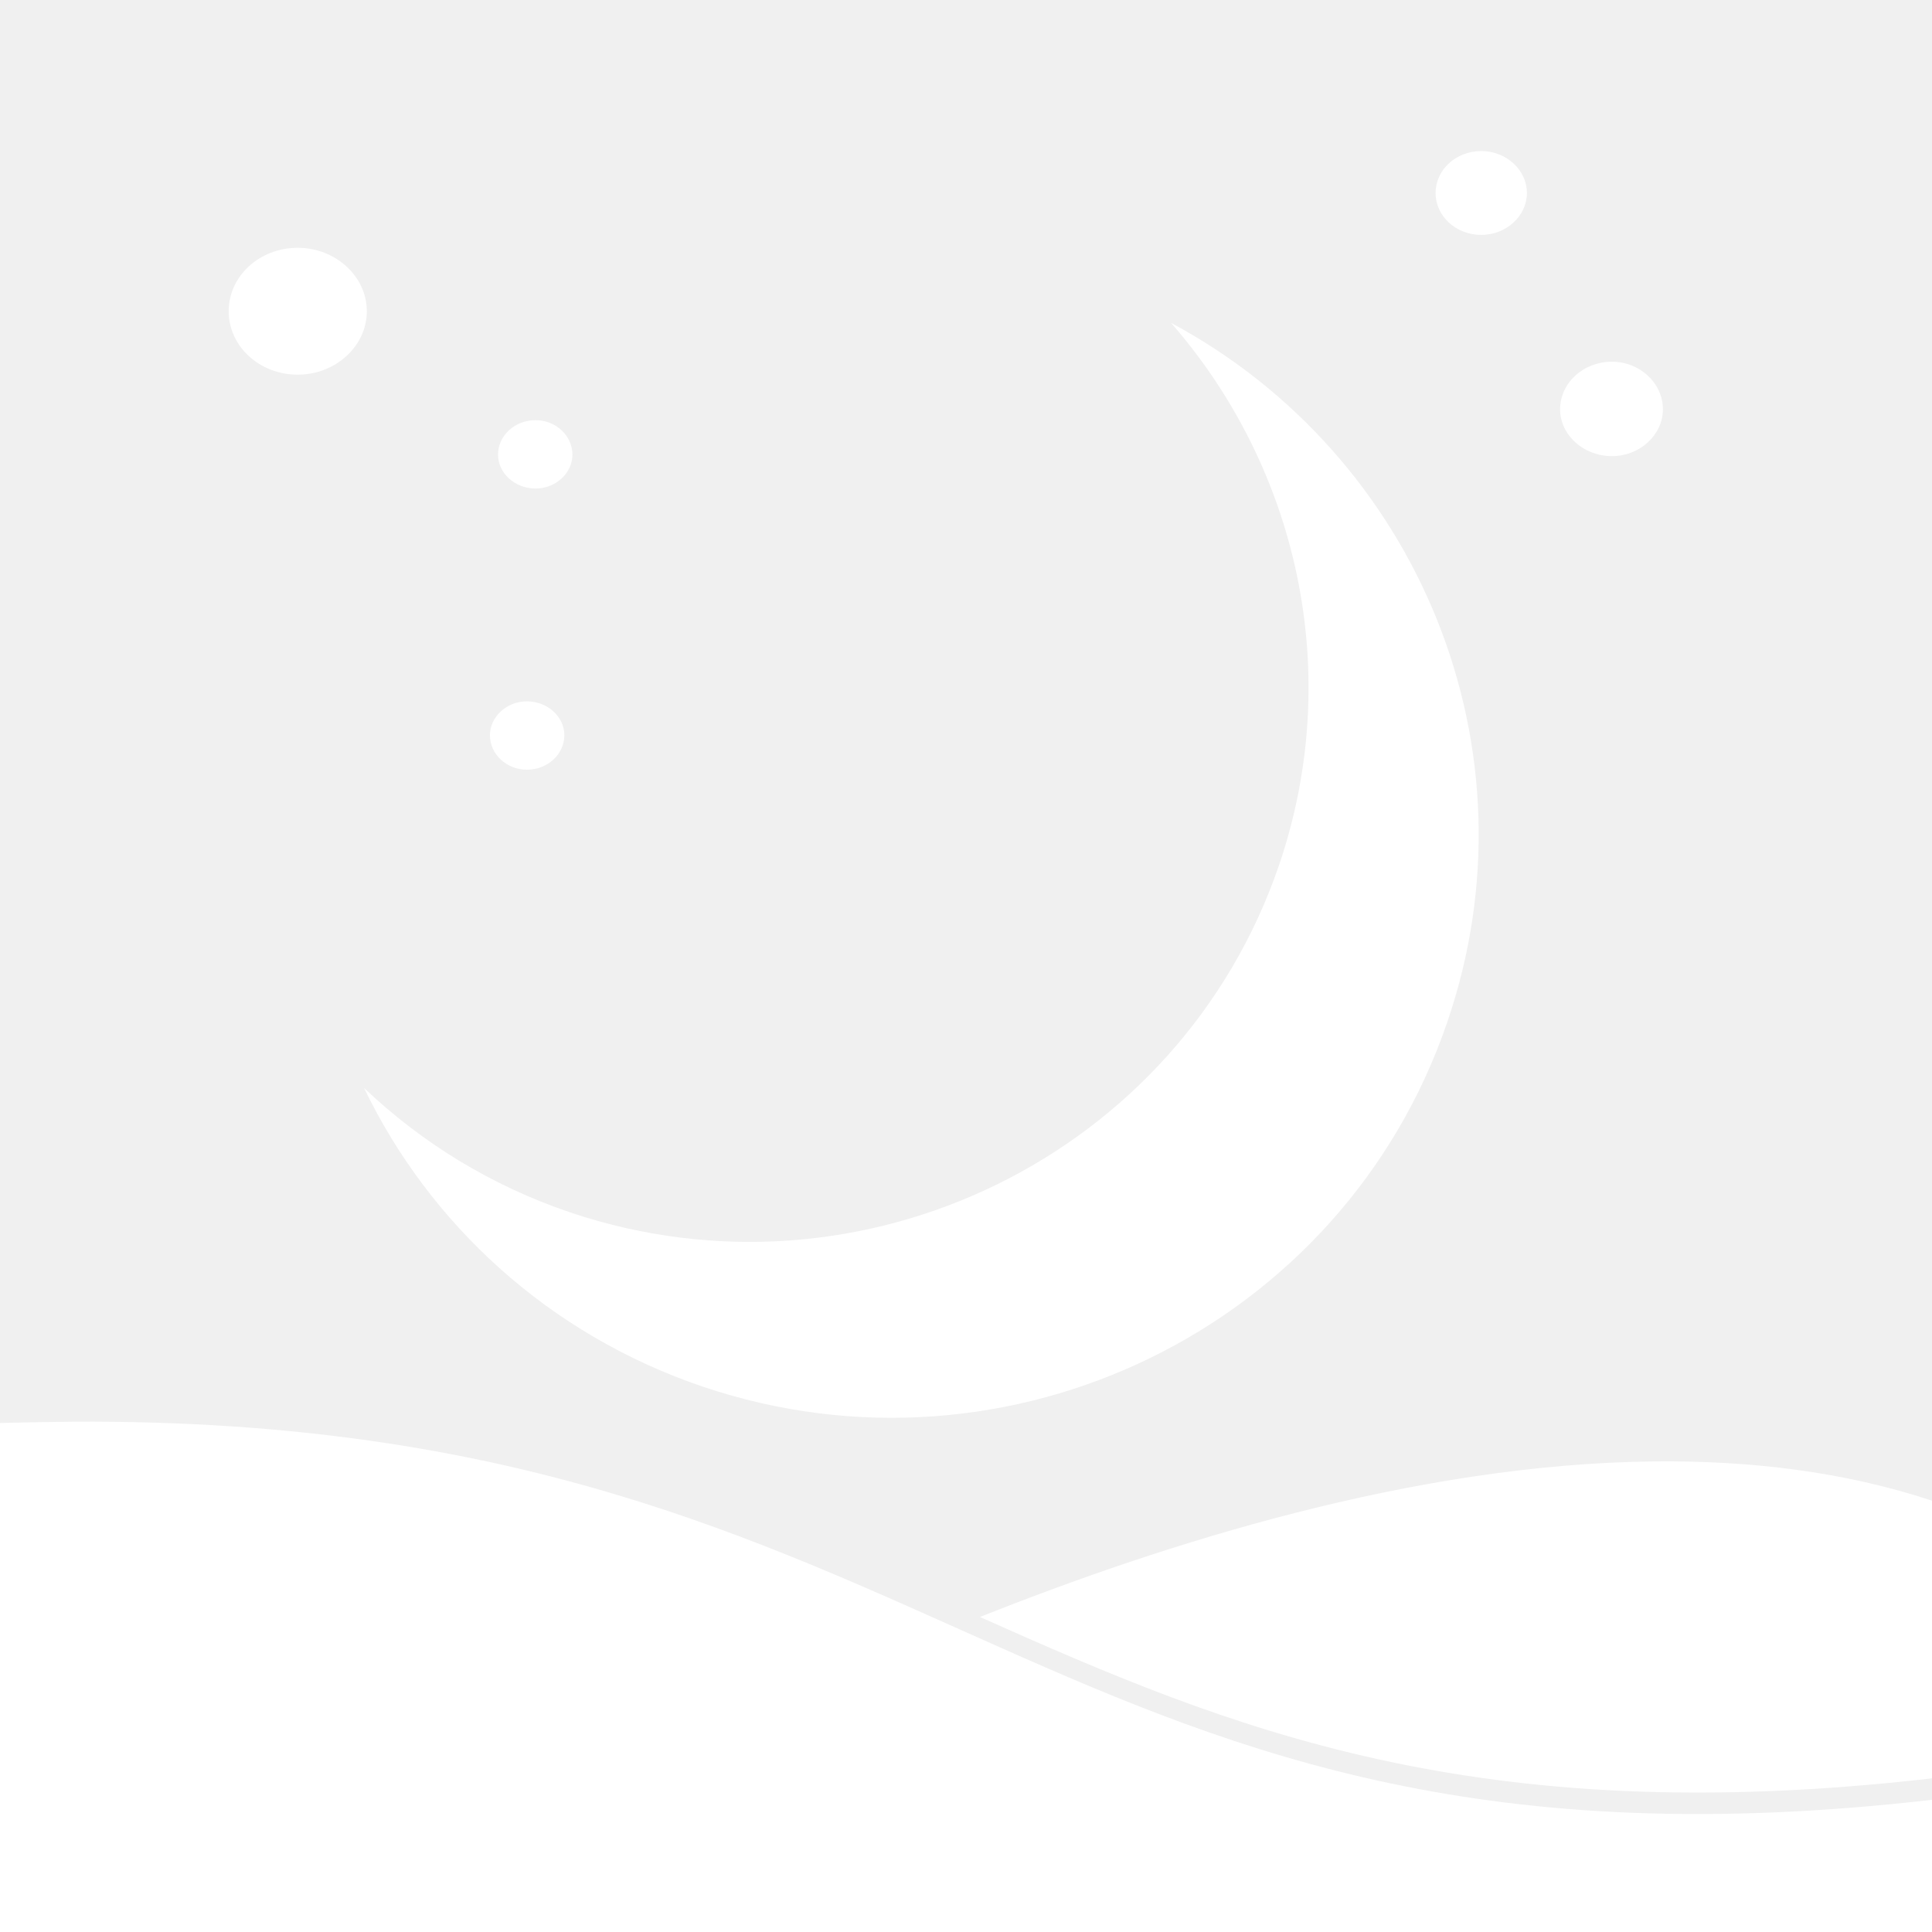
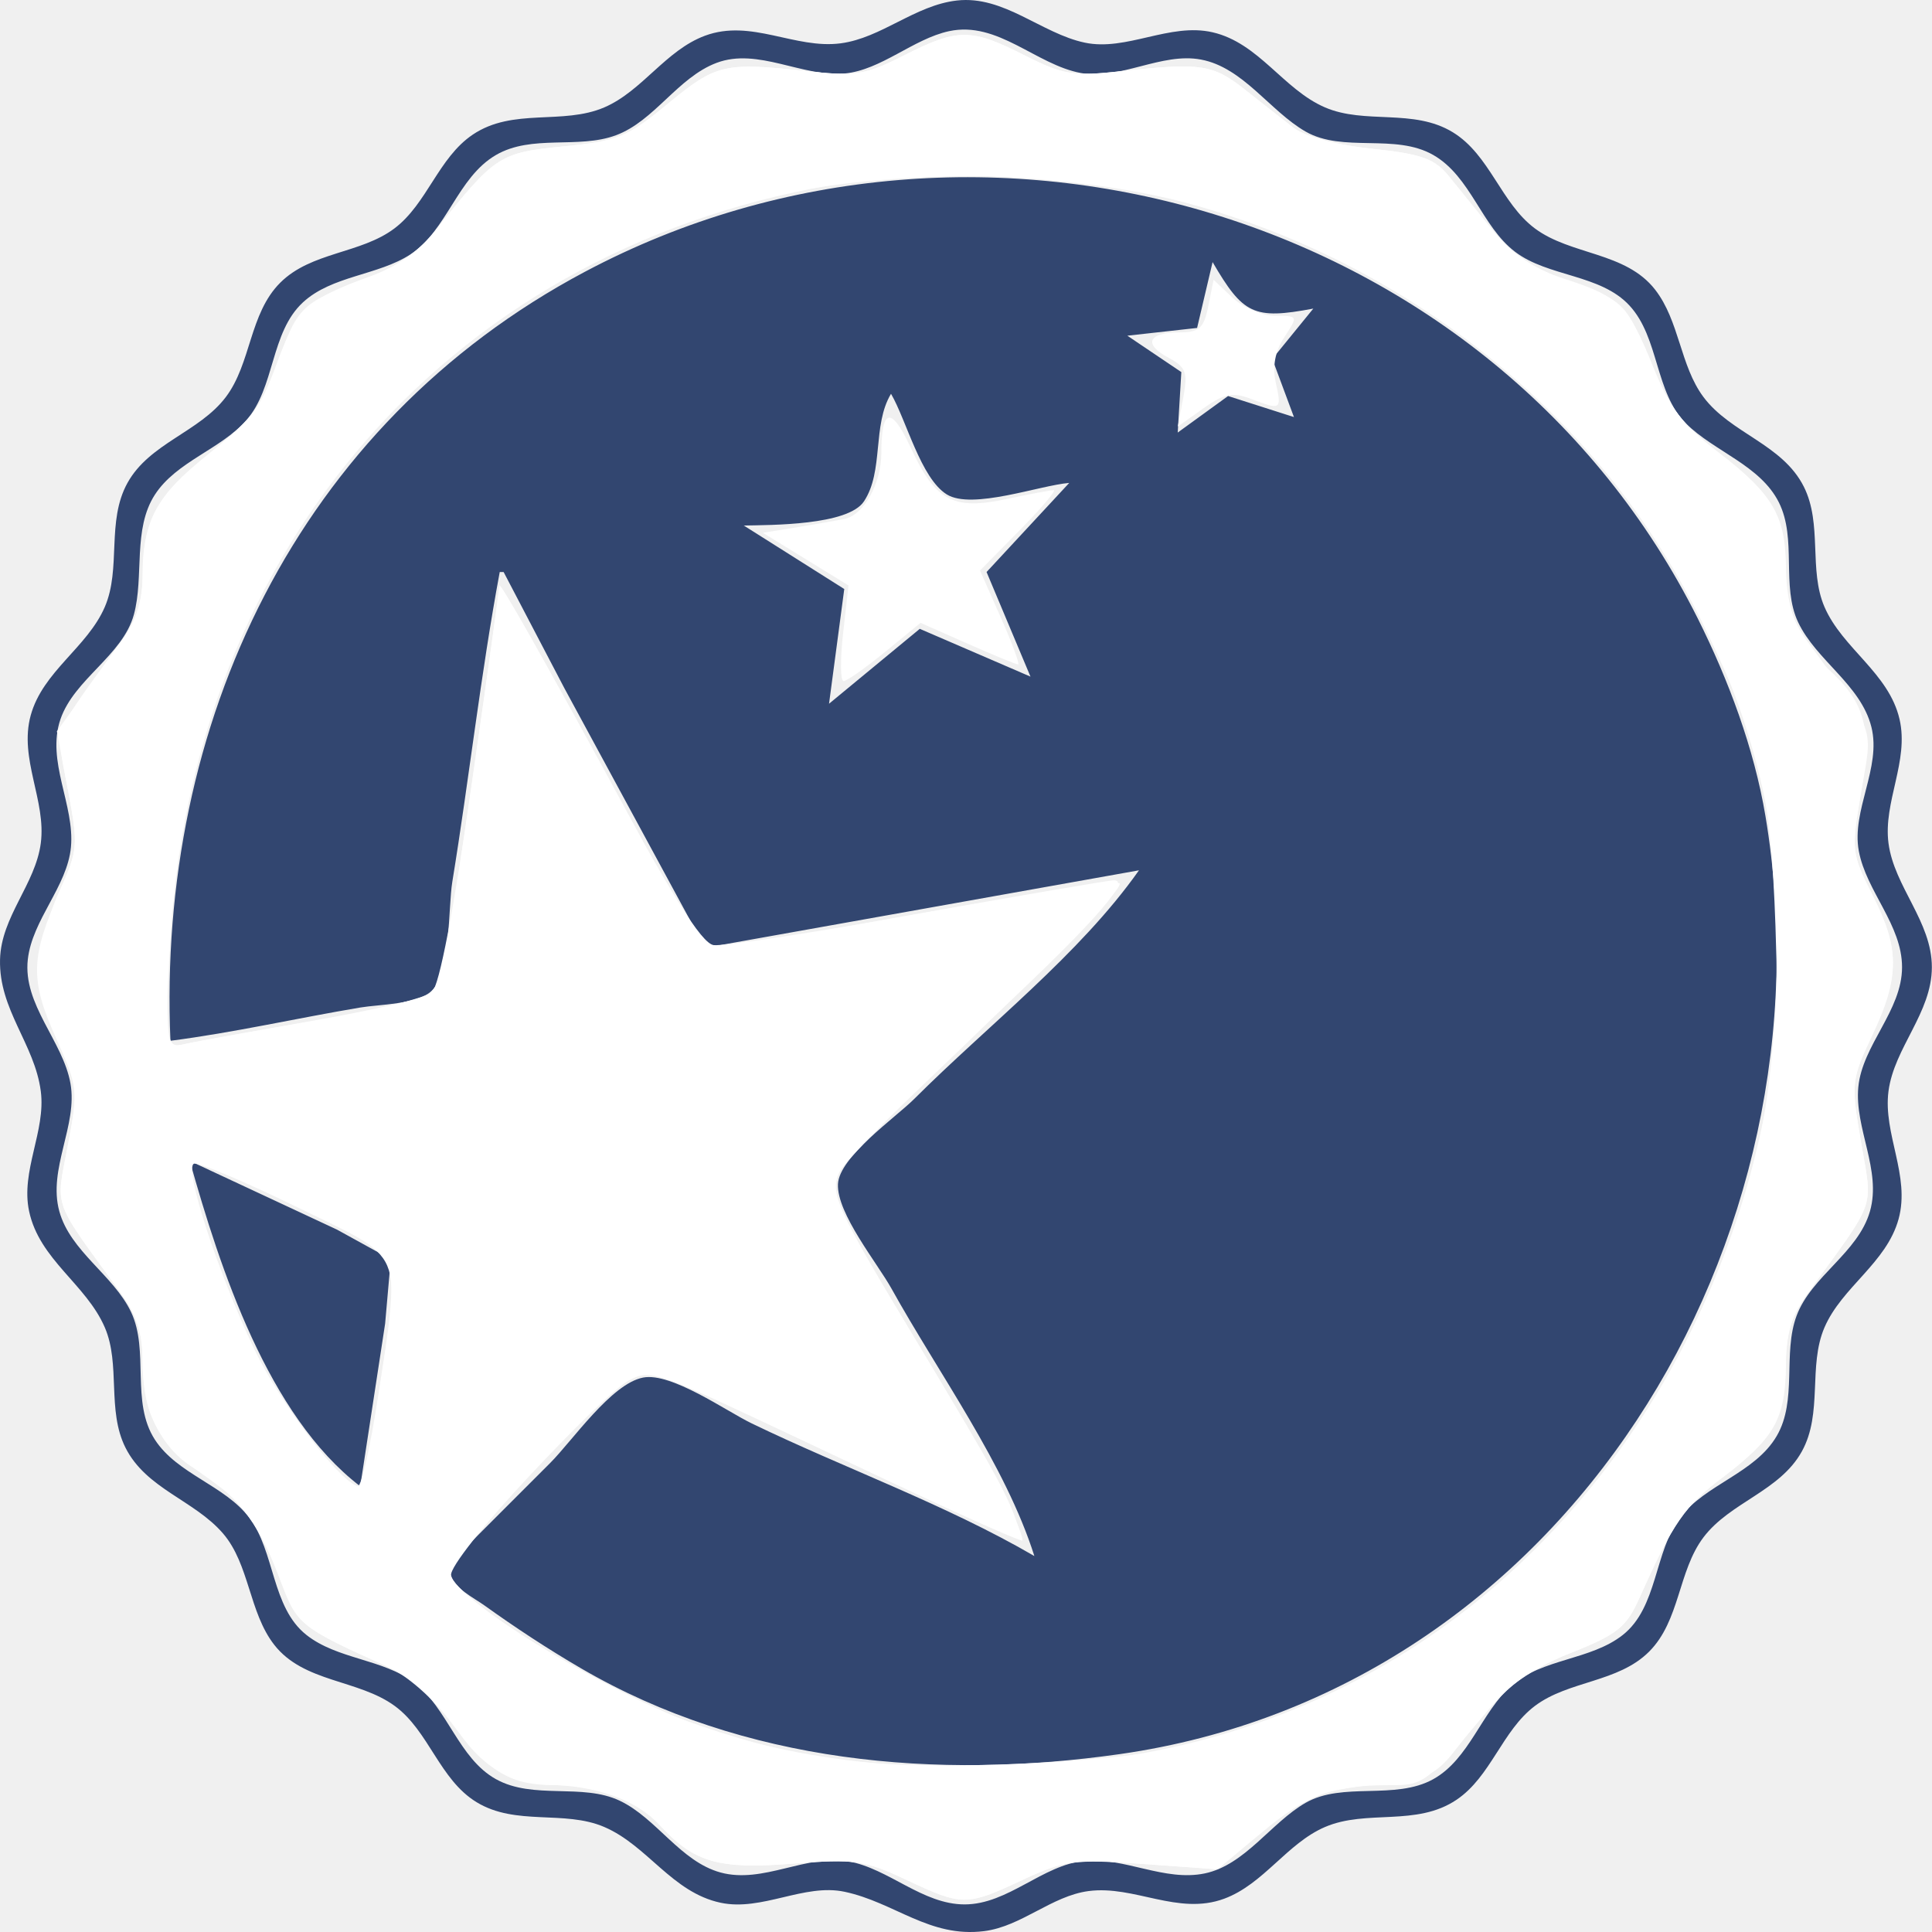
- <svg xmlns="http://www.w3.org/2000/svg" xmlns:xlink="http://www.w3.org/1999/xlink" version="1.1" width="96" height="96" viewBox="0 0 96 96" id="svg2" xml:space="preserve" style="overflow:visible">
-   <defs id="defs140">
-     <linearGradient id="linearGradient8760">
-       <stop id="stop8762" style="stop-color:#ffffff;stop-opacity:0" offset="0" />
-       <stop id="stop8772" style="stop-color:#e7bc70;stop-opacity:0.384" offset="0.5" />
-       <stop id="stop8764" style="stop-color:#ffffff;stop-opacity:0.008" offset="1" />
-     </linearGradient>
-     <radialGradient cx="-212.516" cy="468.589" r="247.111" fx="-212.516" fy="468.589" id="XMLID_96_" gradientUnits="userSpaceOnUse" gradientTransform="matrix(1,0,0,-1,229,633)">
-       <stop id="stop8" style="stop-color:#ffffff;stop-opacity:1" offset="0.315" />
-       <stop id="stop10" style="stop-color:#f6c499;stop-opacity:1" offset="0.376" />
-       <stop id="stop12" style="stop-color:#caa290;stop-opacity:1" offset="0.403" />
-       <stop id="stop14" style="stop-color:#987c86;stop-opacity:1" offset="0.438" />
-       <stop id="stop16" style="stop-color:#715d7e;stop-opacity:1" offset="0.47" />
-       <stop id="stop18" style="stop-color:#544779;stop-opacity:1" offset="0.5" />
-       <stop id="stop20" style="stop-color:#433a75;stop-opacity:1" offset="0.526" />
-       <stop id="stop22" style="stop-color:#3d3574;stop-opacity:1" offset="0.545" />
-       <stop id="stop24" style="stop-color:#150941;stop-opacity:1" offset="0.652" />
-     </radialGradient>
-     <linearGradient x1="-142.672" y1="525.602" x2="-142.672" y2="543.618" id="XMLID_97_" gradientUnits="userSpaceOnUse" gradientTransform="matrix(1,0,0,-1,229,633)">
-       <stop id="stop29" style="stop-color:#ffffff;stop-opacity:1" offset="0" />
-       <stop id="stop31" style="stop-color:#907a95;stop-opacity:1" offset="0.236" />
-       <stop id="stop33" style="stop-color:#2e2735;stop-opacity:1" offset="1" />
-     </linearGradient>
-     <radialGradient cx="-212.516" cy="468.589" r="247.111" fx="-212.516" fy="468.589" id="XMLID_96_-8" gradientUnits="userSpaceOnUse" gradientTransform="matrix(1,0,0,-1,229,633)">
-       <stop id="stop4685" style="stop-color:#ffffff;stop-opacity:1" offset="0.315" />
-       <stop id="stop4687" style="stop-color:#f6c499;stop-opacity:1" offset="0.376" />
-       <stop id="stop4689" style="stop-color:#caa290;stop-opacity:1" offset="0.403" />
-       <stop id="stop4691" style="stop-color:#987c86;stop-opacity:1" offset="0.438" />
-       <stop id="stop4693" style="stop-color:#715d7e;stop-opacity:1" offset="0.47" />
-       <stop id="stop4695" style="stop-color:#544779;stop-opacity:1" offset="0.5" />
-       <stop id="stop4697" style="stop-color:#433a75;stop-opacity:1" offset="0.526" />
-       <stop id="stop4699" style="stop-color:#3d3574;stop-opacity:1" offset="0.545" />
-       <stop id="stop4701" style="stop-color:#150941;stop-opacity:1" offset="0.652" />
-     </radialGradient>
-     <linearGradient x1="-142.672" y1="525.602" x2="-142.672" y2="543.618" id="XMLID_97_-3" gradientUnits="userSpaceOnUse" gradientTransform="matrix(1,0,0,-1,229,633)">
-       <stop id="stop4706" style="stop-color:#ffffff;stop-opacity:1" offset="0" />
-       <stop id="stop4708" style="stop-color:#907a95;stop-opacity:1" offset="0.236" />
-       <stop id="stop4710" style="stop-color:#2e2735;stop-opacity:1" offset="1" />
-     </linearGradient>
-     <linearGradient x1="-158.75" y1="514.284" x2="-158.75" y2="537.041" id="XMLID_98_" gradientUnits="userSpaceOnUse" gradientTransform="matrix(1,0,0,-1,229,633)">
-       <stop id="stop4719" style="stop-color:#3d3a42;stop-opacity:1" offset="0" />
-       <stop id="stop4721" style="stop-color:#190721;stop-opacity:1" offset="1" />
-     </linearGradient>
-     <linearGradient x1="-158.75" y1="514.284" x2="-158.75" y2="537.041" id="linearGradient5565" xlink:href="#XMLID_98_" gradientUnits="userSpaceOnUse" gradientTransform="matrix(1.769259,0,0,-0.922039,91.74724,651.1647)" />
-     <linearGradient x1="-142.672" y1="525.602" x2="-142.672" y2="543.618" id="linearGradient5568" xlink:href="#XMLID_97_-3" gradientUnits="userSpaceOnUse" gradientTransform="matrix(1.90248,0,0,-1.065809,105.9756,726.7295)" />
-     <radialGradient cx="-212.516" cy="468.589" r="247.111" fx="-212.516" fy="468.589" id="radialGradient5571" xlink:href="#XMLID_96_-8" gradientUnits="userSpaceOnUse" gradientTransform="matrix(1.376678,0,0,-0.922039,14.88997,651.1647)" />
-     <filter x="-0.73" y="-0.795" width="2.46" height="2.589" color-interpolation-filters="sRGB" id="filter5724">
-       <feGaussianBlur id="feGaussianBlur5726" stdDeviation="0.578" />
-     </filter>
-     <filter x="-0.73" y="-0.795" width="2.46" height="2.589" color-interpolation-filters="sRGB" id="filter5728">
-       <feGaussianBlur id="feGaussianBlur5730" stdDeviation="0.578" />
-     </filter>
-     <filter x="-0.73" y="-0.795" width="2.46" height="2.589" color-interpolation-filters="sRGB" id="filter5732">
-       <feGaussianBlur id="feGaussianBlur5734" stdDeviation="0.578" />
-     </filter>
-     <filter x="-0.73" y="-0.795" width="2.46" height="2.589" color-interpolation-filters="sRGB" id="filter5736">
-       <feGaussianBlur id="feGaussianBlur5738" stdDeviation="0.578" />
-     </filter>
-     <filter x="-0.393" y="-0.428" width="1.786" height="1.856" color-interpolation-filters="sRGB" id="filter5740">
-       <feGaussianBlur id="feGaussianBlur5742" stdDeviation="0.578" />
-     </filter>
-     <filter color-interpolation-filters="sRGB" id="filter8412">
-       <feOffset id="feOffset8414" dy="3" dx="3" />
-       <feGaussianBlur result="result1" id="feGaussianBlur8418" stdDeviation="2.7" />
-       <feMerge id="feMerge8420">
-         <feMergeNode in="result1" id="feMergeNode8422" />
-         <feMergeNode in="SourceGraphic" id="feMergeNode8424" />
-       </feMerge>
-     </filter>
-     <radialGradient cx="-212.516" cy="468.589" r="247.111" fx="-212.516" fy="468.589" id="radialGradient8504" xlink:href="#XMLID_96_-8" gradientUnits="userSpaceOnUse" gradientTransform="matrix(1.376678,0,0,-0.922039,14.88997,651.1647)" />
-     <linearGradient x1="-142.672" y1="525.602" x2="-142.672" y2="543.618" id="linearGradient8506" xlink:href="#XMLID_97_-3" gradientUnits="userSpaceOnUse" gradientTransform="matrix(1.90248,0,0,-1.065809,105.9756,726.7295)" />
-     <linearGradient x1="-158.75" y1="514.284" x2="-158.75" y2="537.041" id="linearGradient8508" xlink:href="#XMLID_98_" gradientUnits="userSpaceOnUse" gradientTransform="matrix(1.769259,0,0,-0.922039,91.74724,651.1647)" />
-     <linearGradient x1="-158.75" y1="514.284" x2="-158.75" y2="537.041" id="linearGradient8582" xlink:href="#XMLID_98_" gradientUnits="userSpaceOnUse" gradientTransform="matrix(1.71532,0,0,-0.922039,80.76212,651.1647)" />
-     <linearGradient x1="-142.672" y1="525.602" x2="-142.672" y2="543.618" id="linearGradient8585" xlink:href="#XMLID_97_-3" gradientUnits="userSpaceOnUse" gradientTransform="matrix(1.84448,0,0,-1.065809,94.55667,726.7295)" />
-     <radialGradient cx="-212.516" cy="468.589" r="247.111" fx="-212.516" fy="468.589" id="radialGradient8588" xlink:href="#XMLID_96_-8" gradientUnits="userSpaceOnUse" gradientTransform="matrix(1.334707,0,0,-0.922039,6.247976,651.1647)" />
-     <radialGradient cx="-212.516" cy="468.589" r="247.111" fx="-212.516" fy="468.589" id="radialGradient8672" xlink:href="#XMLID_96_-8" gradientUnits="userSpaceOnUse" gradientTransform="matrix(1.334707,0,0,-0.922039,6.247976,651.1647)" />
-     <linearGradient x1="-142.672" y1="525.602" x2="-142.672" y2="543.618" id="linearGradient8674" xlink:href="#XMLID_97_-3" gradientUnits="userSpaceOnUse" gradientTransform="matrix(1.84448,0,0,-1.065809,94.55667,726.7295)" />
-     <linearGradient x1="-158.75" y1="514.284" x2="-158.75" y2="537.041" id="linearGradient8676" xlink:href="#XMLID_98_" gradientUnits="userSpaceOnUse" gradientTransform="matrix(1.71532,0,0,-0.922039,80.76212,651.1647)" />
-     <linearGradient x1="-158.75" y1="514.284" x2="-158.75" y2="537.041" id="linearGradient8750" xlink:href="#XMLID_98_" gradientUnits="userSpaceOnUse" gradientTransform="matrix(1.71532,0,0,-0.922039,80.76212,651.1647)" />
-     <linearGradient x1="-142.672" y1="525.602" x2="-142.672" y2="543.618" id="linearGradient8753" xlink:href="#XMLID_97_-3" gradientUnits="userSpaceOnUse" gradientTransform="matrix(1.84448,0,0,-1.065809,94.55667,726.7295)" />
-     <radialGradient cx="-212.516" cy="468.589" r="247.111" fx="-212.516" fy="468.589" id="radialGradient8756" xlink:href="#XMLID_96_-8" gradientUnits="userSpaceOnUse" gradientTransform="matrix(1.334707,0,0,-0.922039,6.247976,651.1647)" />
-     <linearGradient x1="-283.849" y1="151.744" x2="-99.634" y2="151.744" id="linearGradient8770" xlink:href="#linearGradient8760" gradientUnits="userSpaceOnUse" gradientTransform="matrix(0.4367259,-0.6065946,0.5809072,0.4560377,-173.1681,-60.61368)" />
-     <filter color-interpolation-filters="sRGB" id="filter8412-5">
-       <feOffset id="feOffset8414-2" dy="3" dx="3" />
-       <feGaussianBlur result="result1" id="feGaussianBlur8418-2" stdDeviation="2.7" />
-       <feMerge id="feMerge8420-9">
-         <feMergeNode in="result1" id="feMergeNode8422-9" />
-         <feMergeNode in="SourceGraphic" id="feMergeNode8424-9" />
-       </feMerge>
-     </filter>
-     <linearGradient xlink:href="#XMLID_98_" id="linearGradient4140" gradientUnits="userSpaceOnUse" gradientTransform="matrix(0.472882,0,0,-0.3013053,100.6412,193.2171)" x1="-158.75" y1="514.284" x2="-158.75" y2="537.041" />
-     <linearGradient xlink:href="#XMLID_97_-3" id="linearGradient4143" gradientUnits="userSpaceOnUse" gradientTransform="matrix(0.4712114,0,0,-0.3482867,100.2162,217.9103)" x1="-142.672" y1="525.602" x2="-142.672" y2="543.618" />
-     <radialGradient xlink:href="#XMLID_96_-8" id="radialGradient4146" gradientUnits="userSpaceOnUse" gradientTransform="matrix(0.3686649,0,0,-0.3013053,80.24542,193.2171)" cx="-212.516" cy="468.589" fx="-212.516" fy="468.589" r="247.111" />
-     <radialGradient xlink:href="#XMLID_96_-8" id="radialGradient4327" gradientUnits="userSpaceOnUse" gradientTransform="matrix(0.3686649,0,0,-0.3013053,80.24542,193.2171)" cx="-212.516" cy="468.589" fx="-212.516" fy="468.589" r="247.111" />
-     <linearGradient xlink:href="#XMLID_97_-3" id="linearGradient4329" gradientUnits="userSpaceOnUse" gradientTransform="matrix(0.4712114,0,0,-0.3482867,100.2162,217.9103)" x1="-142.672" y1="525.602" x2="-142.672" y2="543.618" />
-     <linearGradient xlink:href="#XMLID_98_" id="linearGradient4331" gradientUnits="userSpaceOnUse" gradientTransform="matrix(0.472882,0,0,-0.3013053,100.6412,193.2171)" x1="-158.75" y1="514.284" x2="-158.75" y2="537.041" />
-     <filter id="filter5235" style="color-interpolation-filters:sRGB;">
-       <feFlood id="feFlood5237" flood-opacity="0.7" flood-color="rgb(0,0,0)" result="flood" />
-       <feComposite id="feComposite5239" in2="SourceGraphic" in="flood" operator="in" result="composite1" />
-       <feGaussianBlur id="feGaussianBlur5241" in="composite" stdDeviation="1" result="blur" />
-       <feOffset id="feOffset5243" dx="0" dy="0" result="offset" />
-       <feComposite id="feComposite5245" in2="offset" in="SourceGraphic" operator="over" result="composite2" />
-     </filter>
-   </defs>
-   <path style="fill:#ffffff;fill-opacity:1" d="M 3.674,70.643 C 2.816,70.648 0.889,70.684 0,70.707 V 96 H 96 V 89.432 C 51.749,94.524 47.541,70.412 3.674,70.643 Z" id="path1001" />
-   <path d="m 14.796,18.617 c 1.864,0 3.431,-1.407 3.431,-3.152 0,-1.744 -1.567,-3.152 -3.431,-3.152 -1.901,0 -3.433,1.407 -3.433,3.152 0,1.744 1.532,3.152 3.433,3.152 z" id="path4743" style="fill:#ffffff;stroke-width:2.687" />
-   <path d="m 58.189,16.044 c 12.3,6.591 18.385,21.195 13.716,34.77 C 66.726,65.94 50.168,74.046 34.93,68.905 27.256,66.305 21.347,60.82 18.089,54.061 c 2.831,2.691 6.283,4.844 10.245,6.184 14.507,4.88 30.267,-2.829 35.21,-17.225 3.287,-9.622 0.909,-19.807 -5.355,-26.976 z" id="path4757" style="fill:#ffffff;stroke-width:1.989" />
-   <path d="m 26.613,24.274 c 0.999,0 1.831,-0.764 1.831,-1.682 0,-0.948 -0.833,-1.714 -1.831,-1.714 -1.032,0 -1.866,0.764 -1.866,1.714 0,0.916 0.833,1.682 1.866,1.682 z" id="path4759" style="fill:#ffffff;stroke-width:2.687" />
-   <path d="m 26.178,38.246 c 1.032,0 1.864,-0.766 1.864,-1.714 0,-0.918 -0.831,-1.682 -1.864,-1.682 -1.001,0 -1.833,0.766 -1.833,1.682 -0.002,0.95 0.831,1.714 1.833,1.714 z" id="path4791" style="fill:#ffffff;stroke-width:2.687" />
-   <path style="fill:#ffffff;stroke-width:1.776" id="path960" d="m 73.603,11.672 c 1.232,0 2.268,-0.93 2.268,-2.083 0,-1.153 -1.036,-2.083 -2.268,-2.083 -1.257,0 -2.269,0.93 -2.269,2.083 0,1.153 1.013,2.083 2.269,2.083 z" />
-   <path style="fill:#ffffff;stroke-width:3.713" id="path962" d="m 80.099,22.665 c 1.381,0 2.53,-1.055 2.53,-2.324 0,-1.31 -1.152,-2.368 -2.53,-2.368 -1.427,0 -2.578,1.055 -2.578,2.368 0,1.266 1.152,2.324 2.578,2.324 z" />
-   <path style="overflow:visible;fill:#ffffff;fill-opacity:1" d="M 82.16,72.617 C 70.263,72.751 57.882,76.693 48.693,80.347 61.097,85.886 73.266,90.981 96,88.365 V 74.568 C 91.635,73.124 86.94,72.563 82.16,72.617 Z" id="path4712" />
+ <svg xmlns="http://www.w3.org/2000/svg" width="175.914mm" height="175.927mm" viewBox="0 0 175.914 175.927" version="1.1" id="svg8">
+   <defs id="defs2" />
+   <g id="layer1" transform="translate(-11.59329,-59.69164)">
+     <path style="fill:#324670;stroke:none;stroke-width:0.353" d="m 98.727,59.738 c -3.818,0.433 -6.863,3.411 -10.583,3.899 -4.166,0.546 -8.14,-2.253 -12.347,-0.696 -3.593,1.33 -5.719,5.041 -9.172,6.527 -3.809,1.639 -8.314,0.006 -11.989,2.486 -3.127,2.11 -4.149,6.29 -7.122,8.535 -3.075,2.322 -7.581,2.123 -10.406,4.949 -2.825,2.825 -2.627,7.331 -4.949,10.406 -2.421,3.206 -6.948,4.192 -8.959,7.823 -1.939,3.501 -0.548,7.772 -2.061,11.289 -1.588,3.69 -5.65,5.866 -6.75,9.878 -1.084,3.956 1.429,7.749 0.918,11.642 -0.492,3.749 -3.609,6.677 -3.71,10.583 -0.118,4.592 3.144,7.675 3.71,11.994 0.476,3.629 -1.848,7.257 -1.063,10.936 0.945,4.428 5.197,6.638 6.895,10.583 1.453,3.377 0.171,7.532 1.876,10.936 1.888,3.77 6.276,4.782 8.891,7.826 2.412,2.808 2.356,7.18 4.659,10.133 2.691,3.451 7.659,3.139 10.978,5.571 3.113,2.282 4.061,6.691 7.443,8.757 3.593,2.194 7.98,0.689 11.64,2.264 3.945,1.698 6.155,5.95 10.583,6.895 3.764,0.803 7.61,-1.78 11.289,-0.999 4.568,0.97 7.722,4.208 12.7,3.586 3.406,-0.425 6.157,-3.208 9.525,-3.65 4.166,-0.546 8.14,2.253 12.347,0.696 3.593,-1.33 5.719,-5.042 9.172,-6.527 3.809,-1.639 8.314,-0.006 11.989,-2.486 3.127,-2.11 4.149,-6.29 7.122,-8.535 3.075,-2.322 7.581,-2.123 10.406,-4.949 2.825,-2.825 2.627,-7.331 4.949,-10.406 2.421,-3.206 6.948,-4.192 8.959,-7.823 1.939,-3.501 0.548,-7.772 2.061,-11.289 1.588,-3.69 5.65,-5.866 6.75,-9.878 1.084,-3.956 -1.429,-7.749 -0.919,-11.642 0.52,-3.965 3.948,-7.124 3.948,-11.289 0,-4.165 -3.428,-7.324 -3.948,-11.289 -0.493,-3.76 1.888,-7.465 1.006,-11.289 -0.974,-4.223 -5.199,-6.434 -6.837,-10.231 -1.456,-3.375 -0.171,-7.532 -1.875,-10.936 -1.952,-3.897 -6.656,-4.846 -9.144,-8.175 -2.13,-2.85 -2.178,-6.925 -4.407,-9.783 -2.69,-3.449 -7.663,-3.116 -10.949,-5.572 -3.089,-2.308 -4.092,-6.692 -7.471,-8.755 -3.593,-2.194 -7.982,-0.685 -11.64,-2.264 -3.797,-1.638 -6.007,-5.863 -10.231,-6.837 -3.904,-0.901 -7.843,1.749 -11.642,0.942 -3.965,-0.842 -7.36,-4.321 -11.642,-3.836 m -0.706,2.791 c 4.427,-0.954 7.9,3.05 11.994,3.811 3.575,0.664 7.336,-1.9 10.936,-1.225 3.846,0.72 6.279,4.69 9.525,6.554 3.419,1.963 8.149,0.132 11.64,2.141 3.422,1.97 4.374,6.482 7.443,8.814 3.016,2.292 7.761,2.02 10.413,4.89 2.724,2.949 2.303,7.922 5.152,10.746 2.575,2.553 6.753,3.797 8.448,7.171 1.679,3.341 0.188,7.621 1.765,10.936 1.652,3.471 5.697,5.672 6.665,9.525 0.93,3.704 -1.832,7.598 -1.147,11.289 0.684,3.684 3.938,6.715 3.938,10.583 0,3.969 -3.626,7.089 -3.984,10.936 -0.348,3.74 2.132,7.551 1.063,11.289 -1.088,3.806 -5.337,5.896 -6.686,9.525 -1.271,3.421 0.091,7.686 -1.801,10.931 -1.983,3.401 -6.49,4.388 -8.814,7.446 -2.35,3.093 -2.013,8.155 -5.205,10.678 -2.916,2.305 -7.347,2.147 -10.129,4.597 -2.738,2.412 -3.843,6.702 -7.126,8.533 -3.496,1.95 -8.236,0.206 -11.636,2.159 -3.128,1.796 -5.508,5.659 -9.172,6.425 -3.661,0.765 -7.307,-1.481 -10.936,-1.143 -3.835,0.357 -6.967,3.966 -10.936,3.966 -3.846,0 -6.908,-3.265 -10.583,-3.921 -3.818,-0.682 -7.772,2.073 -11.642,1.015 -3.655,-0.999 -5.824,-4.939 -9.172,-6.532 -3.425,-1.63 -7.874,-0.067 -11.284,-1.969 -3.406,-1.899 -4.406,-6.485 -7.446,-8.796 -2.839,-2.157 -6.982,-2.101 -9.808,-4.335 -3.192,-2.523 -2.855,-7.585 -5.205,-10.678 -2.242,-2.951 -6.554,-3.961 -8.592,-7.102 -2.229,-3.434 -0.487,-8.084 -2.173,-11.628 -1.593,-3.348 -5.533,-5.517 -6.532,-9.172 -1.058,-3.87 1.697,-7.824 1.015,-11.642 -0.692,-3.87 -4.347,-7.17 -3.883,-11.289 0.409,-3.63 3.594,-6.639 3.928,-10.231 0.356,-3.83 -2.267,-7.825 -0.955,-11.642 1.262,-3.67 5.668,-5.804 6.685,-9.525 0.948,-3.467 -0.127,-7.778 1.914,-10.922 1.967,-3.031 5.987,-4.122 8.33,-6.781 2.619,-2.974 2.172,-7.98 5.153,-10.733 2.647,-2.445 6.84,-2.443 9.789,-4.369 3.347,-2.186 4.265,-6.995 7.781,-9.045 3.276,-1.91 7.493,-0.523 10.931,-1.801 3.515,-1.306 5.619,-5.261 9.172,-6.596 3.753,-1.409 7.826,1.328 11.642,0.973 3.34,-0.311 6.255,-3.152 9.525,-3.857 m -70.908,91.937 c 5.786,-0.747 11.53,-2.063 17.286,-3.029 1.72,-0.289 5.179,-0.277 6.49,-1.507 1.757,-1.649 1.51,-7.6 1.89,-9.928 1.533,-9.385 2.578,-18.874 4.32,-28.222 h 0.353 l 5.535,10.583 12.809,23.636 39.511,-7.056 c -5.399,7.664 -13.827,14.18 -20.461,20.814 -1.685,1.685 -6.839,5.273 -6.949,7.761 -0.117,2.671 3.596,7.208 4.881,9.525 4.235,7.636 10.373,16.03 13.004,24.342 -8.13,-4.727 -17.285,-7.989 -25.753,-12.085 -2.312,-1.119 -7.305,-4.664 -9.878,-4.166 -2.897,0.56 -6.428,5.747 -8.467,7.785 l -7.055,7.056 c -0.74,0.746 -2.325,1.916 -1.995,3.143 0.324,1.206 2.115,2.08 3.053,2.752 2.871,2.056 5.765,3.963 8.819,5.743 14.846,8.649 32.418,10.174 49.036,7.811 40.671,-5.782 65.279,-46.786 58.813,-85.418 -1.034,-6.176 -3.374,-12.415 -6.162,-17.992 C 147.741,79.105 100.937,65.273 64.861,84.436 38.616,98.377 25.879,125.721 27.113,154.466 M 122.011,83.558 c 2.776,4.752 3.731,5.259 9.172,4.233 l -3.733,4.586 1.969,5.292 -5.997,-1.916 -4.586,3.327 0.329,-5.506 -4.915,-3.314 6.35,-0.706 1.411,-5.997 M 92.73,95.552 c 1.401,2.4 2.7,7.681 5.076,9.161 2.303,1.434 8.495,-0.837 11.151,-1.047 l -7.527,8.114 3.999,9.525 -10.081,-4.352 -8.263,6.821 1.387,-10.446 -9.149,-5.782 c 2.452,-0.05 9.481,-0.004 10.94,-2.197 1.832,-2.754 0.737,-6.932 2.465,-9.797 m -63.853,69.85 c 2.756,9.783 7.097,23.17 15.522,29.633 l 2.266,-14.817 0.515,-5.86 -4.898,-2.698 z" id="path26" />
+     <path style="fill:#ffffff;stroke:none;stroke-width:2.857" d="m 311.897,646.949 c -14.333,-6.739 -17.775,-7.227 -39.159,-5.548 -25.344,1.99 -34.157,-0.514 -45.133,-12.824 -7.715,-8.653 -21.659,-14.184 -35.758,-14.184 -16.126,0 -26.465,-6.135 -36.058,-21.397 -5.732,-9.119 -12.024,-14.742 -21.035,-18.797 -32.309,-14.541 -32.548,-14.734 -38.56,-31.234 -7.757,-21.289 -9.239,-23.29 -26.192,-35.377 -16.077,-11.462 -20.963,-20.864 -20.963,-40.341 0,-8.249 -2.211,-15.048 -7.062,-21.717 -24.407,-33.555 -22.805,-29.128 -18.602,-51.407 3.627,-19.224 3.5,-20.722 -2.957,-34.908 -3.711,-8.152 -6.747,-19.965 -6.747,-26.251 0,-6.286 3.036,-18.098 6.747,-26.251 6.458,-14.188 6.585,-15.682 2.955,-34.921 l -3.792,-20.099 8.301,-11.48 c 4.565,-6.314 11.193,-15.54 14.729,-20.502 4.352,-6.107 6.47,-13.27 6.557,-22.171 0.184,-18.809 4.782,-26.955 23.92,-42.38 13.839,-11.155 17.847,-16.412 22.091,-28.985 6.814,-20.185 8.626,-22.039 28.696,-29.357 12.447,-4.539 19.501,-9.296 26.11,-17.612 20.4,-25.668 21.901,-26.652 43.982,-28.828 18.725,-1.845 21.868,-3.132 35.938,-14.716 16.578,-13.648 19.353,-14.297 47.812,-11.178 16.774,1.838 20.186,1.282 33.476,-5.452 18.441,-9.345 22.965,-9.345 41.406,0 13.291,6.735 16.703,7.291 33.476,5.452 27.18,-2.979 31.381,-2.35 42.347,6.339 5.45,4.318 12.914,10.175 16.588,13.015 4.092,3.163 14.634,6.013 27.214,7.357 17.187,1.836 21.513,3.399 26.532,9.584 3.298,4.064 10.072,12.436 15.052,18.604 6.542,8.103 13.85,12.963 26.333,17.515 19.556,7.13 19.206,6.767 28.897,30.04 5.669,13.615 10.372,19.618 22.796,29.1 17.651,13.471 22.603,22.487 22.789,41.5 0.091,9.316 2.187,15.979 7.19,22.857 24.3,33.407 22.693,28.943 18.738,52.069 -3.471,20.293 -3.363,21.283 3.887,35.59 9.369,18.49 9.363,27.196 -0.037,47.727 -7.274,15.888 -7.388,16.99 -3.887,37.459 3.999,23.381 5.62,18.849 -18.701,52.285 -5.003,6.878 -7.099,13.541 -7.19,22.857 -0.182,18.573 -4.929,27.428 -21.3,39.735 -13.597,10.221 -17.348,15.621 -29.164,41.985 -4.431,9.886 -7.573,12.403 -23.286,18.652 -17.345,6.898 -22.974,11.639 -40.408,34.039 -5.689,7.309 -9.76,9.453 -20,10.532 -27.497,2.898 -31.489,4.369 -46.324,17.074 L 419.04,643.342 393.326,641.478 c -23.771,-1.723 -26.902,-1.308 -41.429,5.498 -19.402,9.089 -20.613,9.089 -40,-0.026 z m 91.861,-45.076 c 101.346,-22.433 180.241,-106.382 203.041,-216.051 4.613,-22.19 5.388,-34.442 4.247,-67.143 -1.628,-46.649 -5.598,-63.651 -23.649,-101.286 C 548.214,135.698 473.905,80.003 382.887,64.112 348.672,58.138 294.293,60.022 262.907,68.269 155.378,96.521 81.171,177.946 62.227,288.469 c -2.539,14.813 -4.616,37.131 -4.616,49.595 0,22.043 0.176,22.622 6.429,21.161 3.536,-0.826 23.143,-4.331 43.571,-7.788 20.429,-3.457 38.923,-7.961 41.099,-10.009 2.505,-2.357 7.46,-28.18 13.505,-70.379 5.252,-36.661 9.582,-67.941 9.622,-69.513 0.065,-2.516 47.109,82.551 63.604,115.01 4.147,8.161 7.63,11.729 10.602,10.861 5.855,-1.71 133.604,-24.442 137.357,-24.442 6.355,0 -8.757,16.684 -48.473,53.516 -22.881,21.219 -43.208,41.564 -45.17,45.211 -4.714,8.758 -3.406,11.789 26.461,61.274 20.83,34.513 35.679,62.482 35.679,67.204 0,1.052 -42.079,-18.29 -87.396,-40.171 -37.772,-18.238 -40.42,-19.057 -48.161,-14.888 -11.784,6.346 -62.108,61.591 -61.095,67.069 1.5,8.115 51.509,39.418 78.678,49.249 38.34,13.873 62.008,17.311 109.402,15.892 22.786,-0.682 49.981,-3.134 60.433,-5.447 z M 130.11,481.718 c 6.909,-44.357 6.513,-49.042 -4.642,-54.969 -20.167,-10.716 -60.488,-29.248 -61.479,-28.257 -2.251,2.251 17.337,55.465 26.889,73.045 9.232,16.991 28.024,40 32.669,40 1.055,0 4.009,-13.418 6.563,-29.819 z" id="path8" transform="matrix(0.2645833,0,0,0.2645833,11.59329,59.69164)" />
+     <path style="fill:#ffffff;stroke-width:2.857" d="m 311.897,646.949 c -14.333,-6.739 -17.775,-7.227 -39.159,-5.548 -25.746,2.022 -33.714,-0.365 -46.343,-13.884 -7.524,-8.053 -21.582,-13.025 -37.355,-13.21 -13.74,-0.161 -21.444,-5.072 -33.799,-21.545 -6.295,-8.394 -15.164,-16.153 -21.953,-19.206 -30.089,-13.53 -30.838,-14.163 -37.628,-31.78 -7.113,-18.457 -14.224,-27.411 -29.042,-36.569 -11.433,-7.066 -17.578,-20.155 -17.578,-37.443 0,-8.8 -2.101,-15.415 -7.062,-22.235 -24.377,-33.513 -22.796,-29.18 -18.655,-51.122 3.648,-19.332 3.55,-20.215 -4.126,-37.32 -8.912,-19.858 -8.697,-27.683 1.384,-50.374 6.271,-14.114 6.404,-15.781 2.795,-34.908 -4.204,-22.279 -5.805,-17.852 18.602,-51.407 4.851,-6.669 7.062,-13.468 7.062,-21.717 0,-19.489 4.774,-28.357 22.806,-42.36 14.192,-11.021 17.739,-15.696 23.128,-30.474 7.005,-19.213 11.032,-23.053 32.109,-30.622 9.595,-3.446 17.15,-8.764 23.107,-16.266 20.152,-25.378 21.73,-26.408 43.778,-28.58 18.725,-1.845 21.868,-3.132 35.938,-14.716 16.578,-13.648 19.353,-14.297 47.812,-11.178 16.774,1.838 20.186,1.282 33.476,-5.452 18.441,-9.345 22.965,-9.345 41.406,0 13.291,6.735 16.703,7.291 33.476,5.452 27.18,-2.979 31.381,-2.35 42.347,6.339 5.45,4.318 12.914,10.175 16.588,13.015 4.092,3.163 14.634,6.013 27.214,7.357 17.187,1.836 21.513,3.399 26.532,9.584 3.298,4.064 10.156,12.536 15.239,18.827 6.7,8.292 13.379,12.776 24.286,16.304 19.18,6.205 22.078,9.08 30.758,30.53 5.747,14.202 10.127,19.928 22.416,29.306 18.652,14.234 23.066,21.749 23.197,39.498 0.111,15.015 4.672,26.066 14.387,34.858 12.959,11.728 15.272,20.387 11.436,42.813 -3.381,19.763 -3.253,20.898 3.964,35.139 9.388,18.526 9.38,28.338 -0.038,48.245 -7.286,15.401 -7.394,16.431 -3.887,36.937 4,23.386 5.621,18.853 -18.7,52.289 -5.267,7.241 -7.087,13.414 -7.163,24.286 -0.128,18.371 -3.936,25.168 -21.529,38.43 -13.407,10.106 -17.161,15.532 -28.962,41.862 -4.431,9.886 -7.573,12.403 -23.286,18.652 -11.646,4.632 -21.15,10.783 -26.485,17.143 -23.647,28.188 -24.029,28.491 -36.019,28.491 -19.869,0 -28.208,3.068 -43.99,16.188 l -15.342,12.753 -25.714,-1.821 c -23.687,-1.677 -26.953,-1.243 -41.429,5.501 -19.413,9.045 -20.624,9.043 -40,-0.067 z m 65.789,-41.19 c 109.196,-13.171 194.802,-90.619 225.734,-204.223 8.824,-32.407 10.909,-91.881 4.367,-124.542 C 588.164,179.024 509.828,97.447 409.04,70.021 375.906,61.005 323.825,57.76 291.897,62.722 156.887,83.704 65.261,187.357 58.406,326.859 l -1.665,33.894 8.292,-1.709 c 4.561,-0.94 23.709,-4.42 42.551,-7.733 18.842,-3.313 36.466,-7.204 39.163,-8.648 2.697,-1.443 5.619,-6.787 6.493,-11.875 2.611,-15.196 18.622,-126.16 18.65,-129.251 0.014,-1.571 15.314,25.429 34,60 25.09,46.42 35.476,63.087 39.719,63.735 3.16,0.483 35.53,-4.462 71.933,-10.988 36.404,-6.526 66.905,-11.149 67.78,-10.274 1.585,1.585 -24.902,28.694 -70.038,71.68 -13.065,12.443 -24.958,24.872 -26.429,27.62 -3.673,6.863 -1.362,11.918 26.961,58.96 26.541,44.083 31.461,53.042 34.451,62.74 2.128,6.902 9.955,10.109 -91.719,-37.579 -31.806,-14.918 -35.385,-15.988 -41.895,-12.531 -9.536,5.063 -61.9,61.2 -61.9,66.36 0,8.905 58.868,44.209 90.976,54.561 37.39,12.055 84.805,15.626 131.956,9.939 z m -247.598,-124.937 c 7.909,-51.699 9.949,-46.922 -27.948,-65.428 -17.937,-8.759 -33.856,-15.46 -35.375,-14.892 -3.574,1.338 8.358,38.001 20.825,63.987 8.922,18.596 30.439,47.046 35.582,47.046 1.22,0 4.332,-13.821 6.916,-30.714 z" id="path10" transform="matrix(0.2645833,0,0,0.2645833,11.59329,59.69164)" />
+     <path style="fill:#ffffff;stroke-width:2.857" d="m 290.163,217.94 1.862,-16.454 -14.732,-9.059 -14.732,-9.059 11.096,-1.794 c 6.103,-0.987 13.769,-2.332 17.035,-2.99 6.57,-1.323 12.633,-12.198 12.633,-22.662 0,-15.593 3.451,-16.227 10.108,-1.858 8.515,18.378 14.603,21.631 33.071,17.671 7.835,-1.68 15.097,-3.055 16.139,-3.055 1.042,0 -4.237,6.226 -11.732,13.835 l -13.627,13.835 7.149,16.165 c 3.932,8.891 6.613,16.165 5.959,16.165 -0.654,0 -8.477,-3.223 -17.383,-7.161 l -16.193,-7.161 -12.226,10.019 c -6.724,5.51 -13.14,10.019 -14.257,10.019 -1.117,0 -1.193,-7.404 -0.17,-16.454 z" id="path11" transform="matrix(0.2645833,0,0,0.2645833,11.59329,59.69164)" />
+     <path style="fill:#ffffff;stroke-width:2.857" d="m 407.238,136.81 c 1.627,-8.672 0.942,-10.482 -5.208,-13.774 -8.675,-4.643 -6.84,-8.643 3.964,-8.643 6.748,0 8.338,-1.459 9.855,-9.047 l 1.809,-9.047 6.589,6.19 c 3.624,3.405 10.19,6.19 14.591,6.19 7.932,0 7.96,0.064 3.201,7.327 -3.225,4.922 -4.196,10.08 -2.959,15.714 2.065,9.402 1.88,9.519 -8.669,5.508 -6.173,-2.347 -9.185,-1.73 -16.309,3.343 l -8.738,6.222 z" id="path13" transform="matrix(0.2645833,0,0,0.2645833,11.59329,59.69164)" />
+   </g>
</svg>
